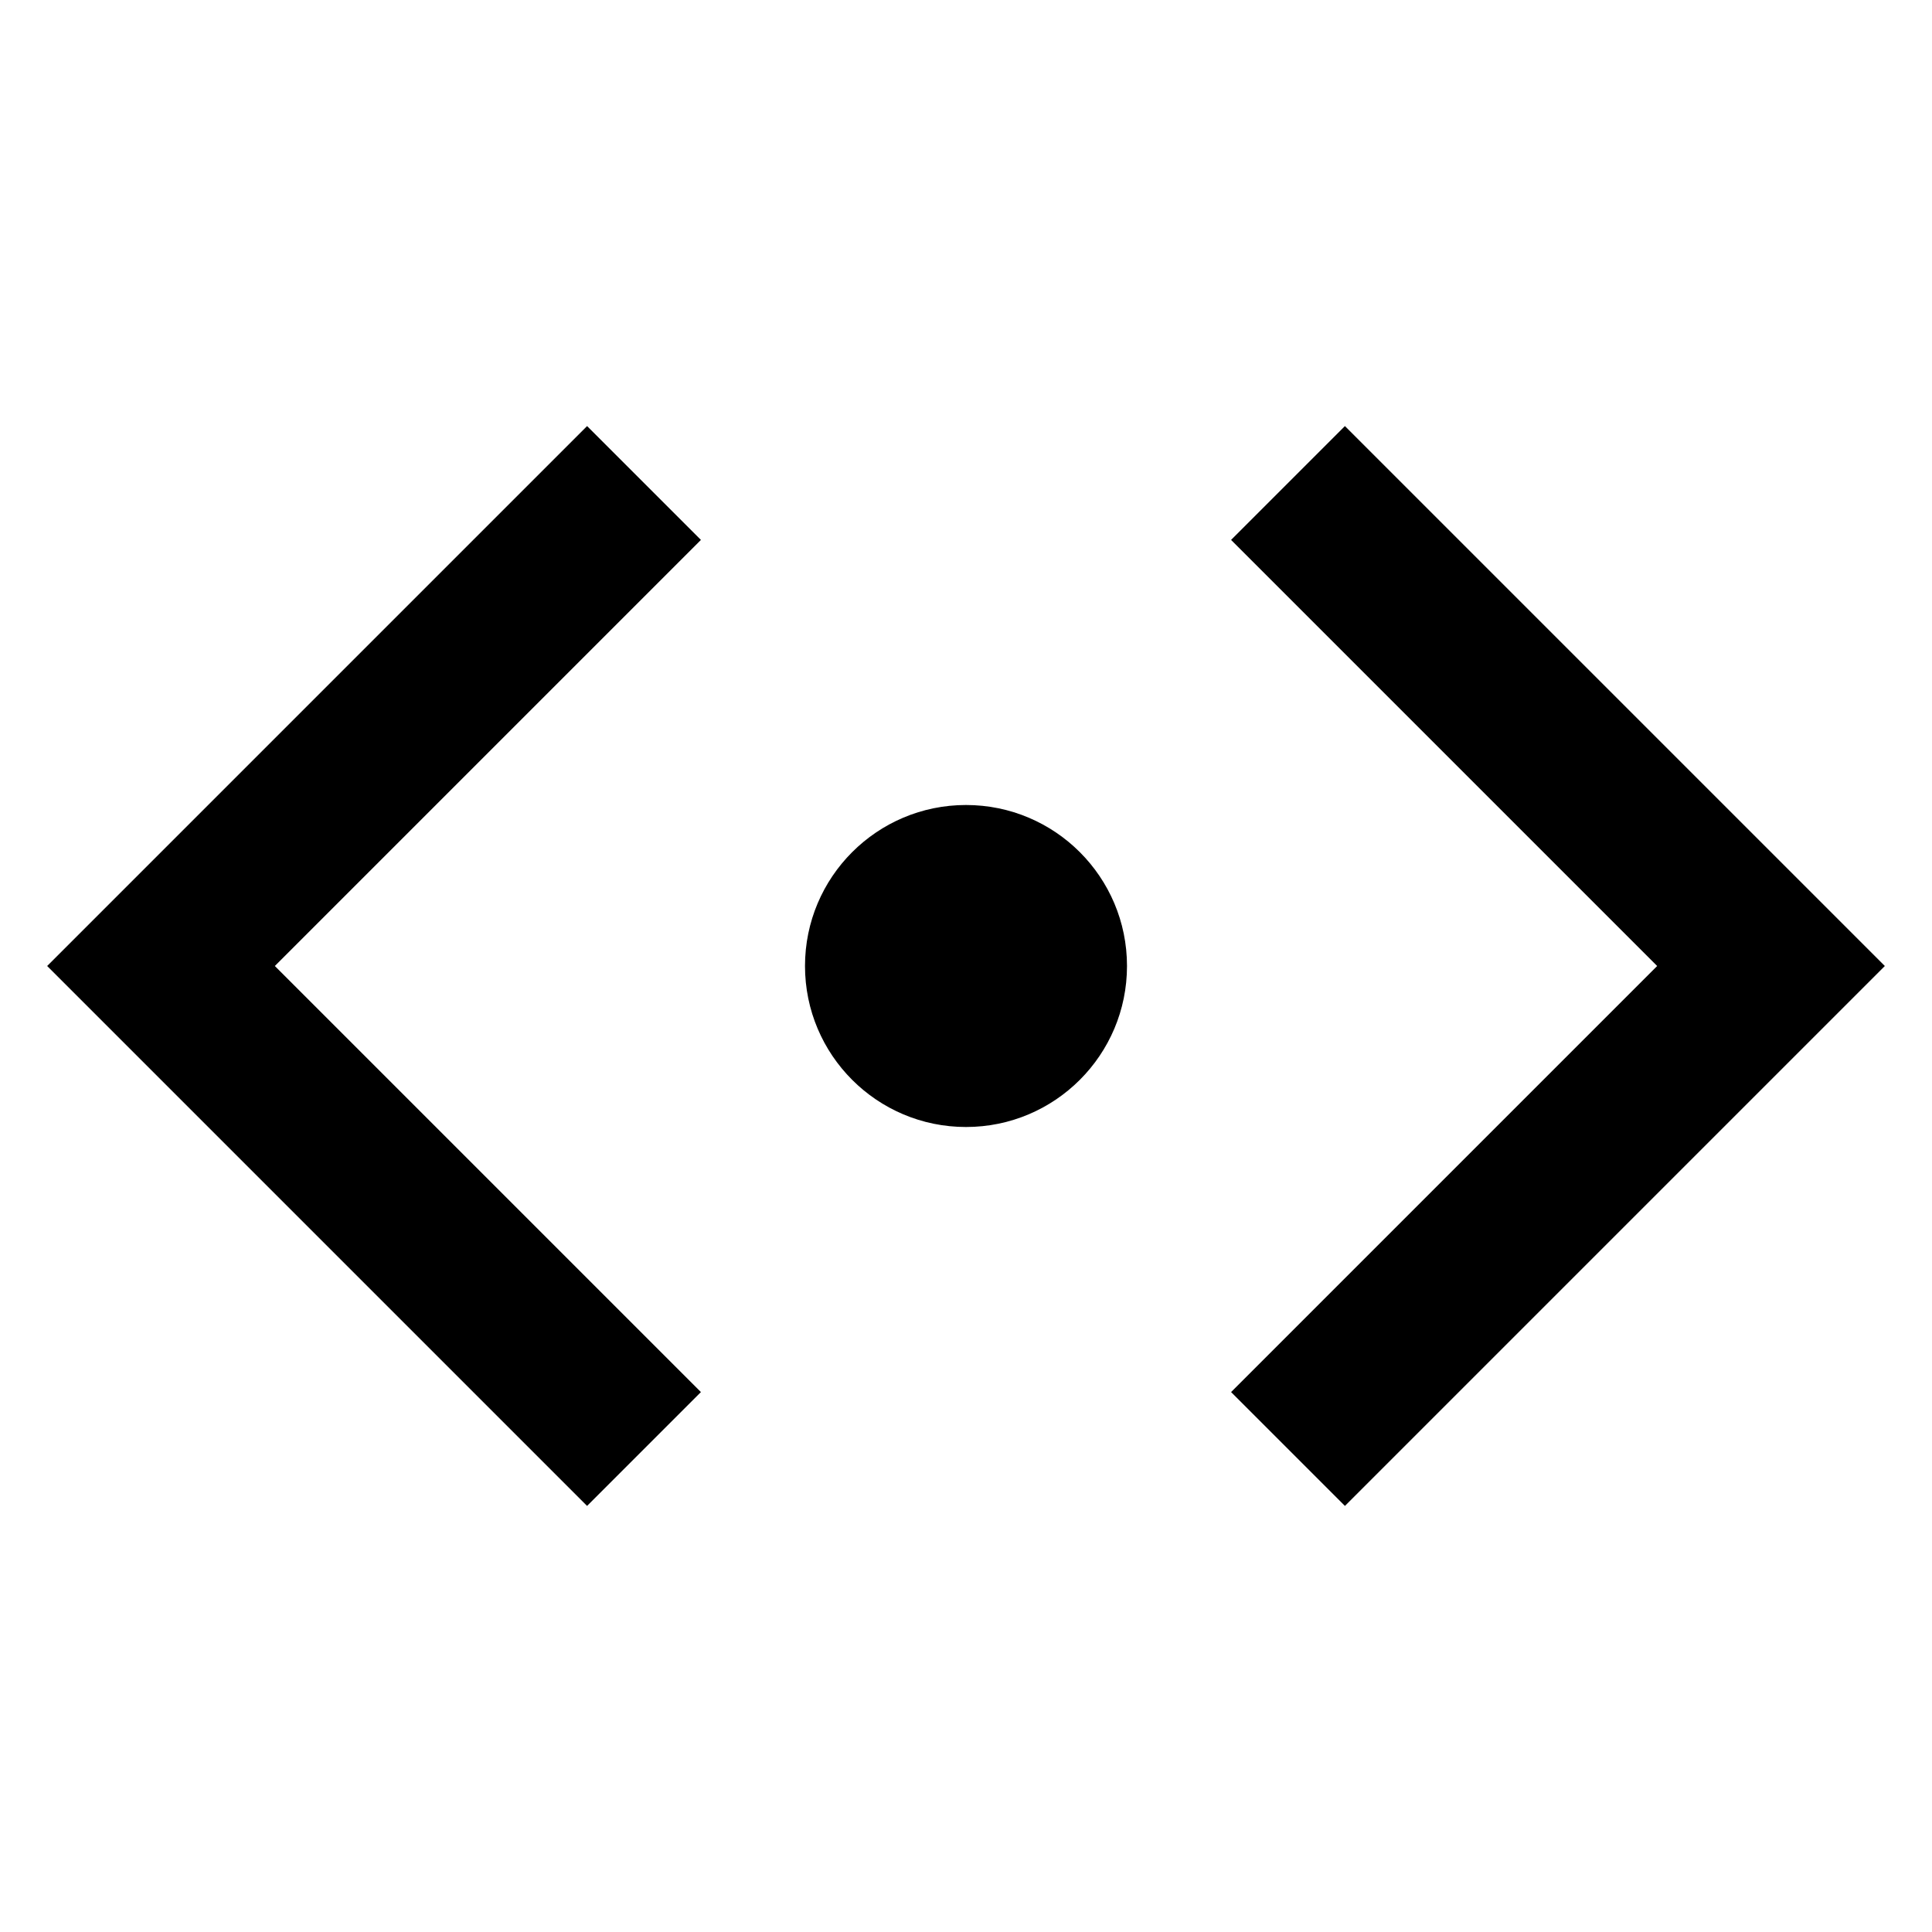
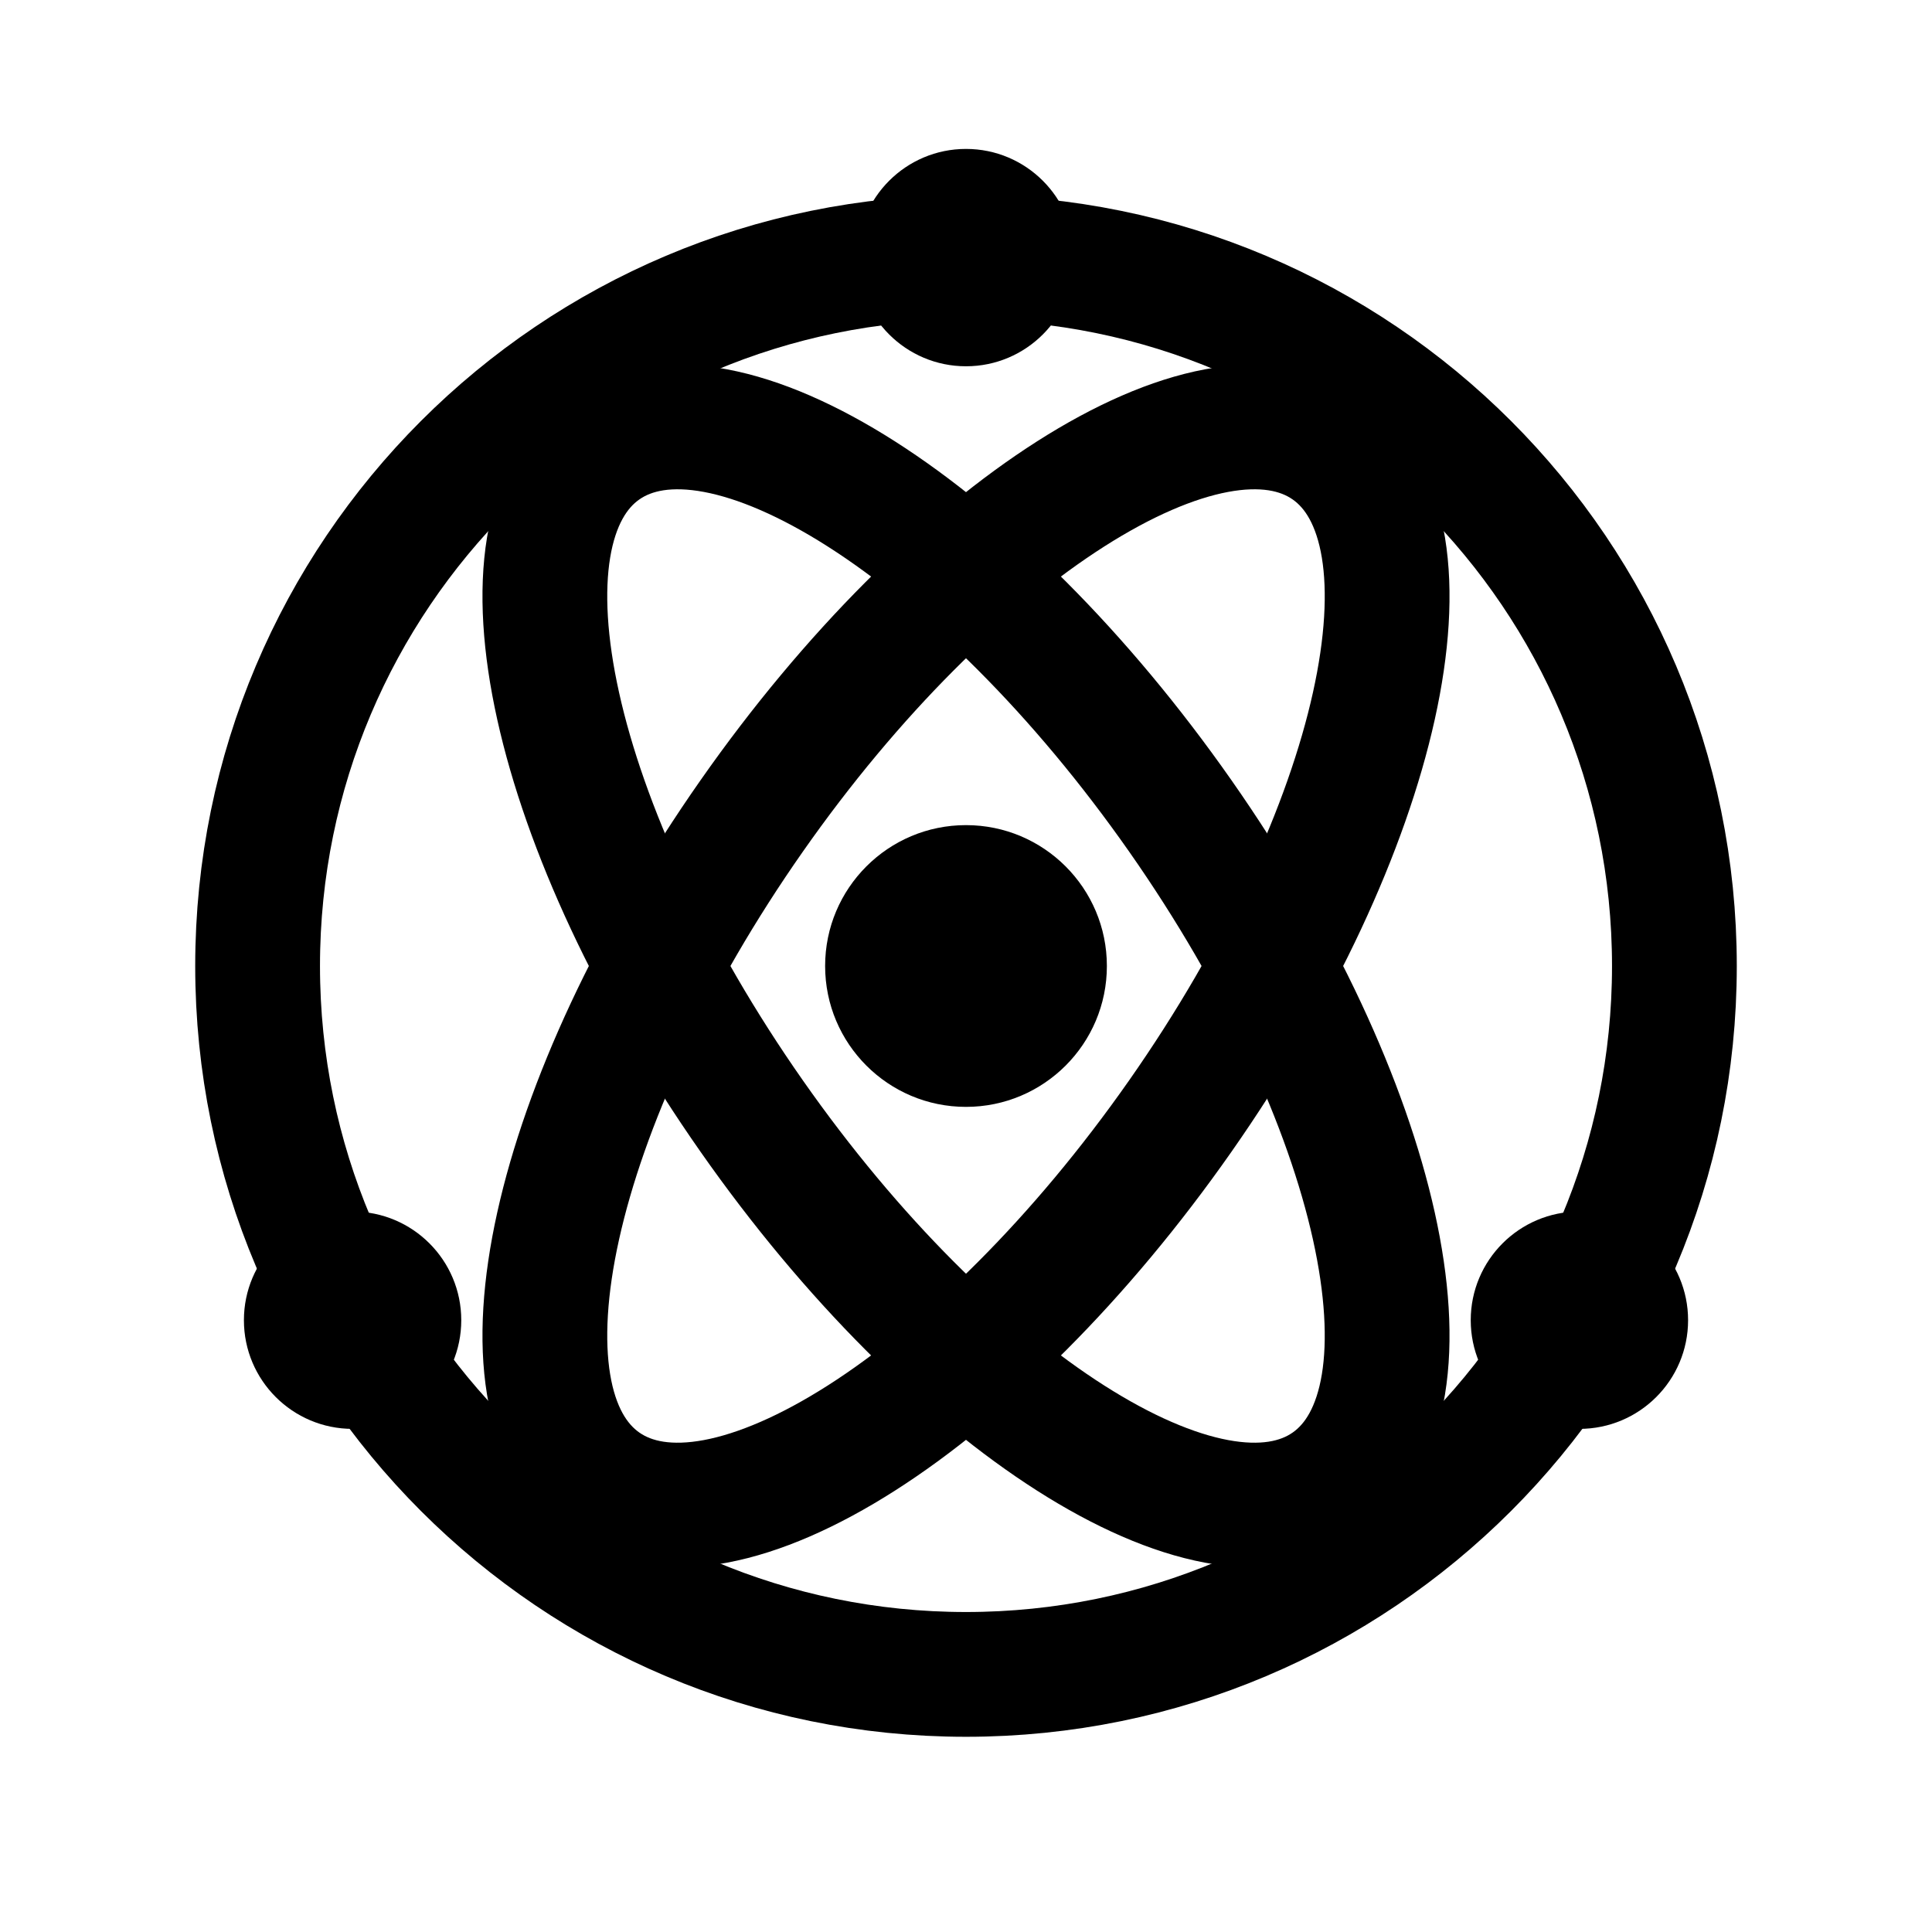
- <svg xmlns="http://www.w3.org/2000/svg" viewBox="0 0 24 24" fill="none" stroke="currentColor" stroke-width="2">
-   <path d="M16 18l6-6-6-6" />
-   <path d="M8 6l-6 6 6 6" />
-   <circle cx="12" cy="12" r="2" fill="currentColor" stroke="none" />
+ <svg xmlns="http://www.w3.org/2000/svg" viewBox="0 0 24 24" fill="none" aria-label="AtomCode">
+   <g stroke="currentColor" stroke-width="1.55" stroke-linecap="round" stroke-linejoin="round">
+     <circle cx="12" cy="12" r="8.8" />
+     <ellipse cx="12" cy="12" rx="7.85" ry="3.25" transform="rotate(55 12 12)" />
+     <ellipse cx="12" cy="12" rx="7.85" ry="3.25" transform="rotate(-55 12 12)" />
+   </g>
+   <g fill="currentColor">
+     <circle cx="12" cy="3.2" r="1.35" />
+     <circle cx="4.38" cy="16.4" r="1.35" />
+     <circle cx="19.62" cy="16.4" r="1.35" />
+     <circle cx="12" cy="12" r="1.75" />
+   </g>
</svg>
